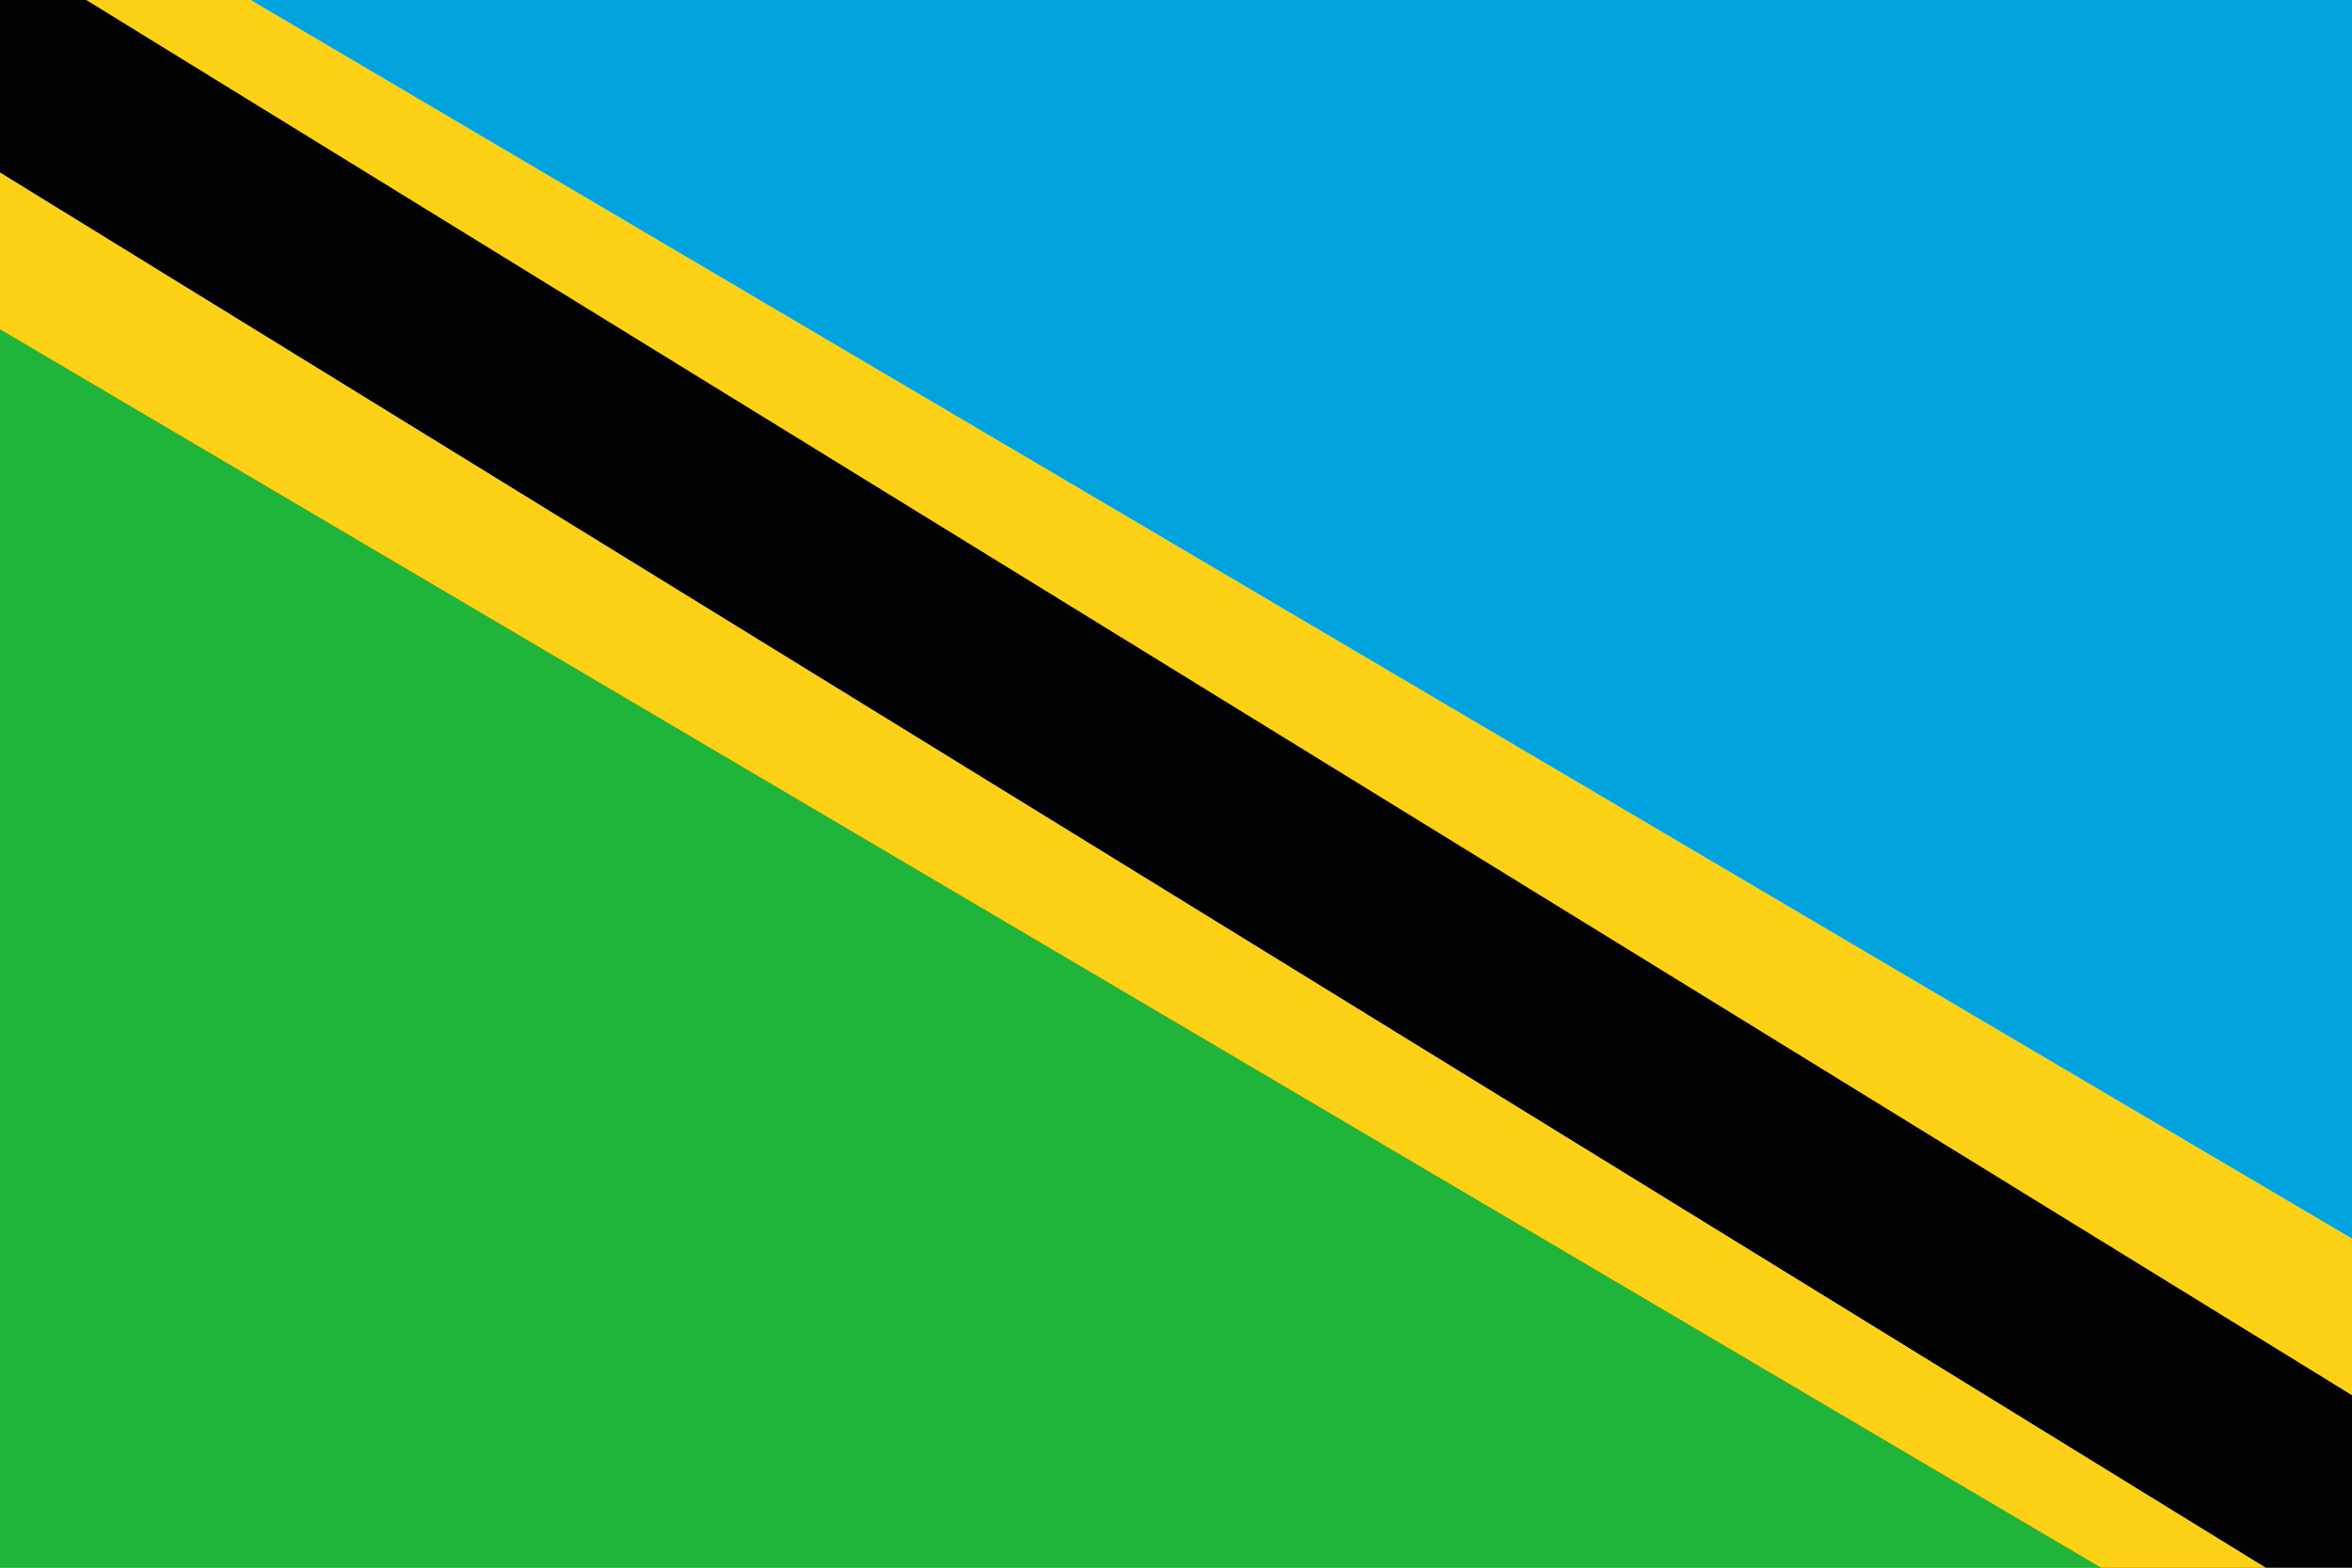
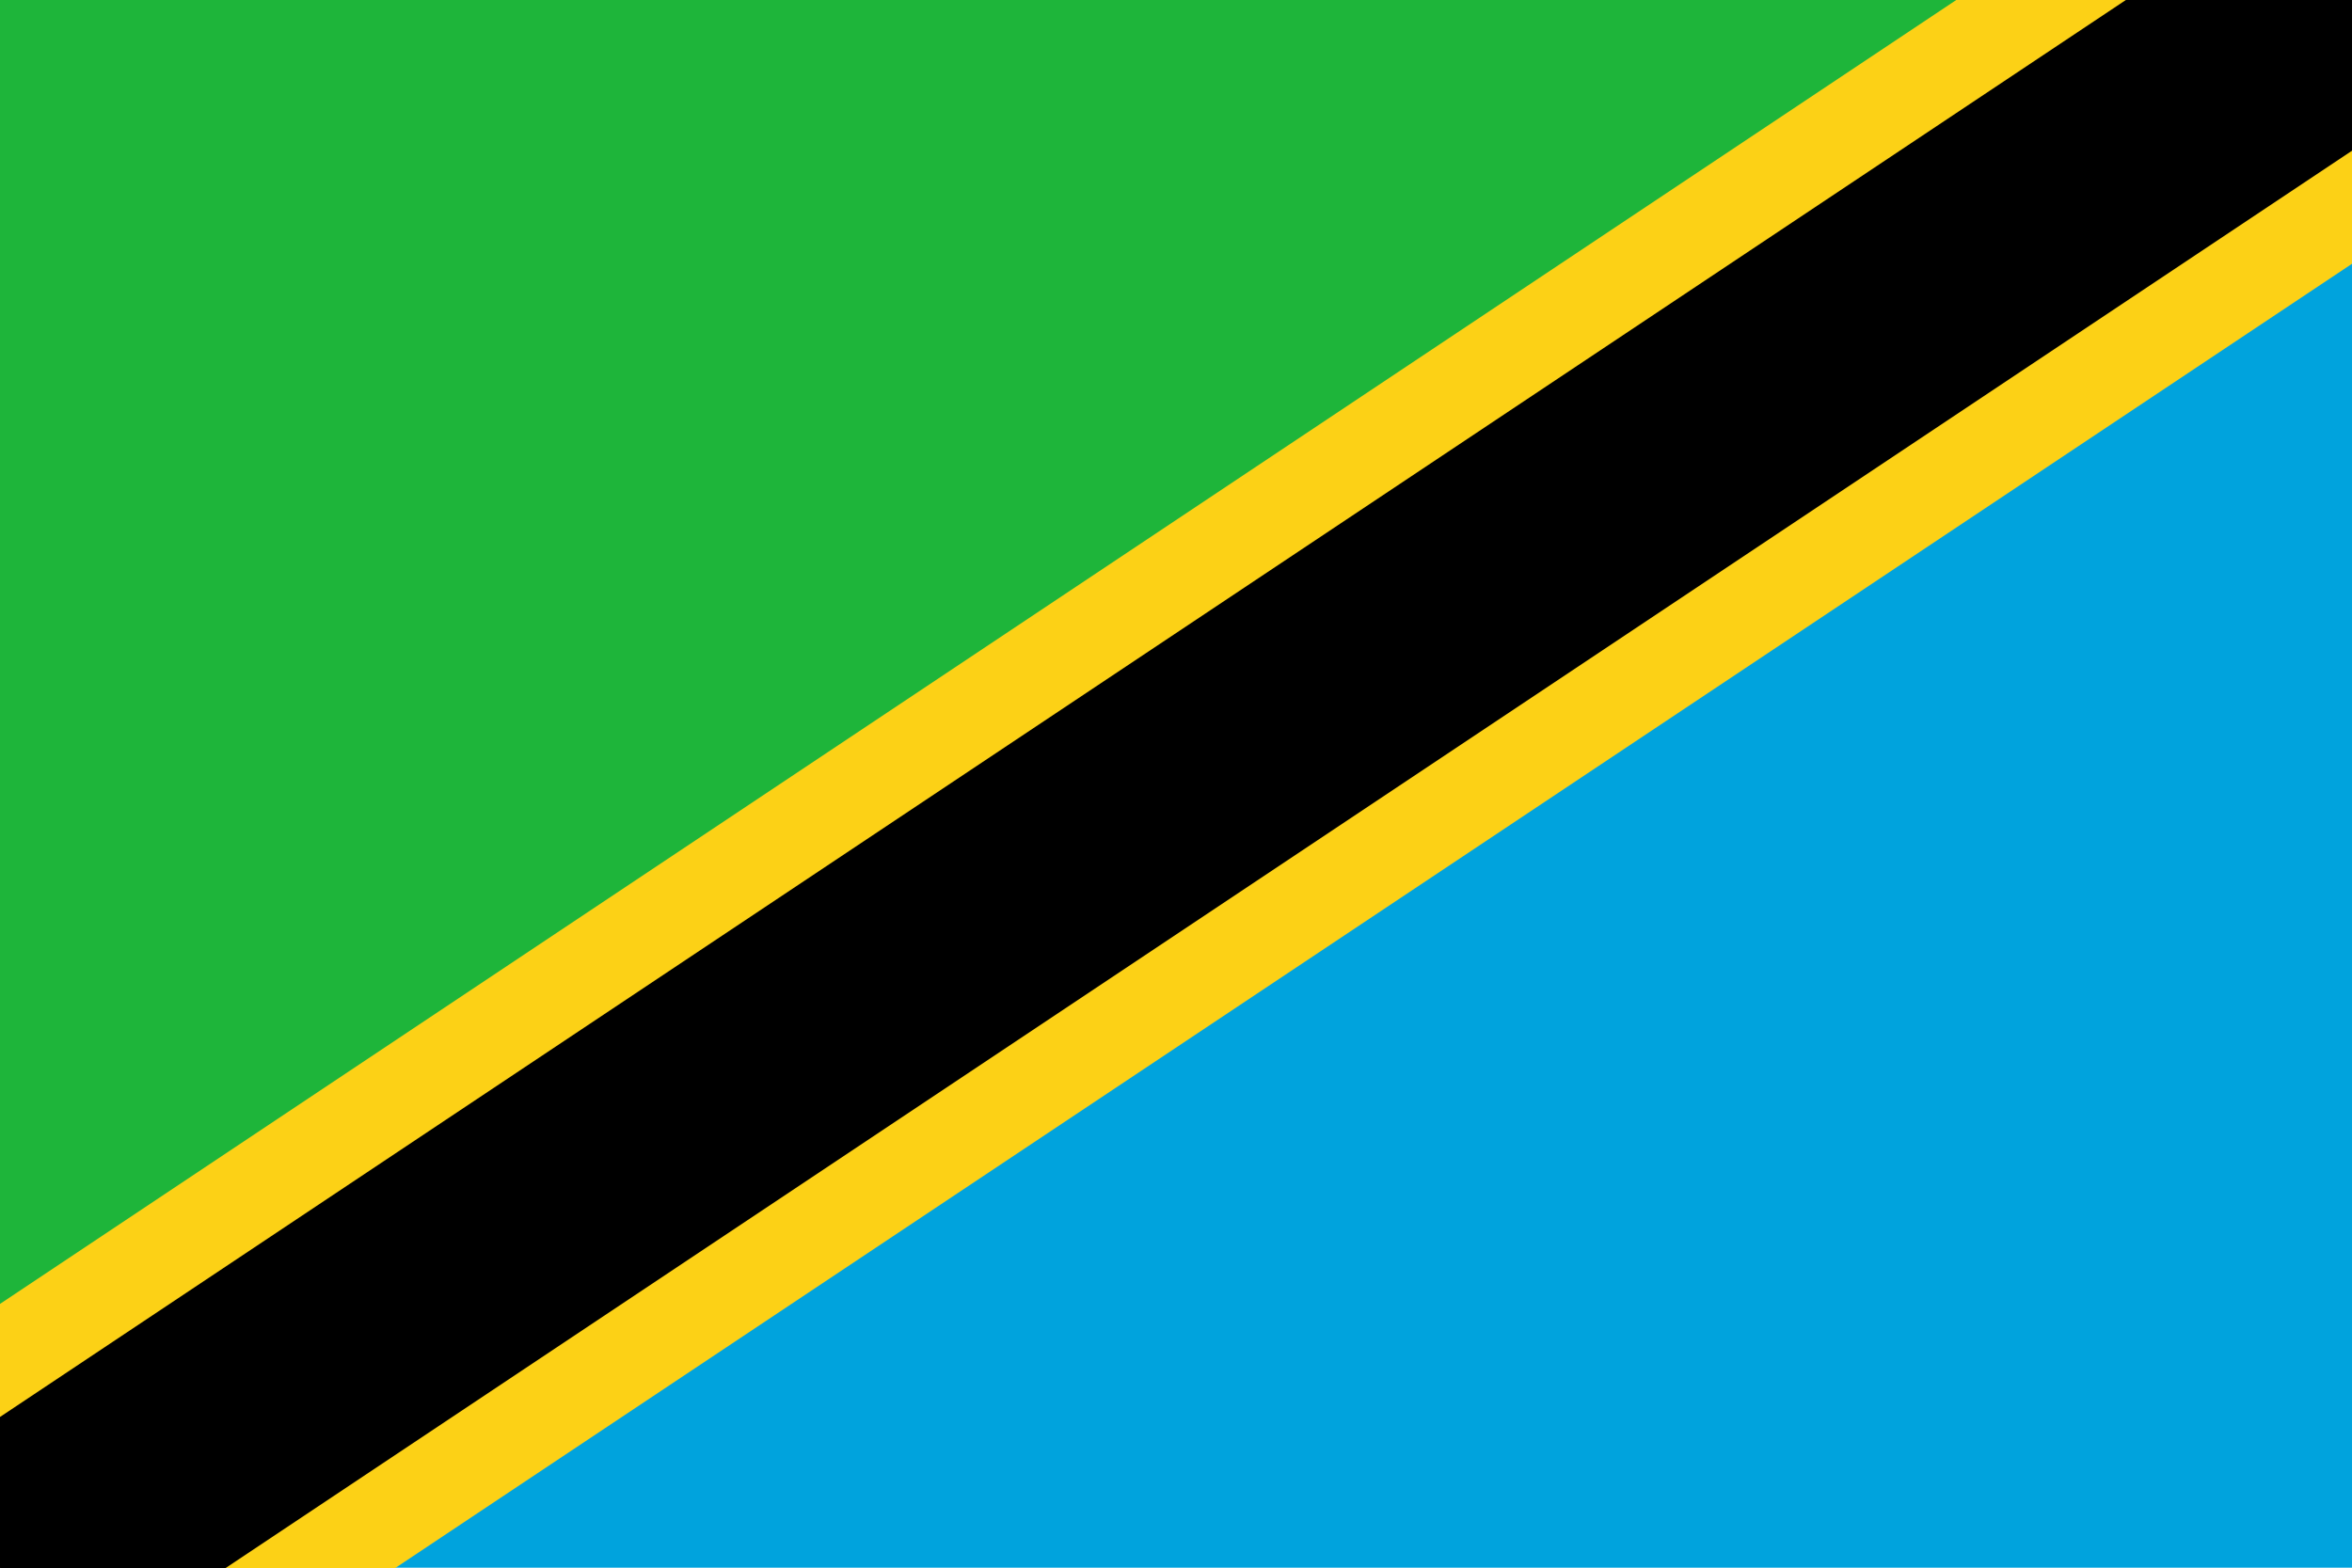
<svg xmlns="http://www.w3.org/2000/svg" viewBox="0 0 30 20">
-   <rect width="30" height="20" fill="#1eb53a" />
-   <polygon points="0,20 0,20 0,20" fill="none" />
-   <polygon points="0,0 30,20 30,0" fill="#00a3dd" />
-   <polygon points="0,0 30,20 0,20" fill="#1eb53a" />
-   <polygon points="0,4.2 26.8,20 30,20 30,15.8 3.2,0 0,0" fill="#fcd116" />
-   <polygon points="0,2.2 28.9,20 30,20 30,17.8 1.1,0 0,0" fill="#000000" />
+   <polygon points="0,0 30,0 0,20" fill="#1EB53A" />
+   <polygon points="30,0 30,20 0,20" fill="#00A3DD" />
+   <line x1="0" y1="20" x2="30" y2="0" stroke="#FCD116" stroke-width="5.6" />
+   <line x1="0" y1="20" x2="30" y2="0" stroke="#000000" stroke-width="3.2" />
</svg>
